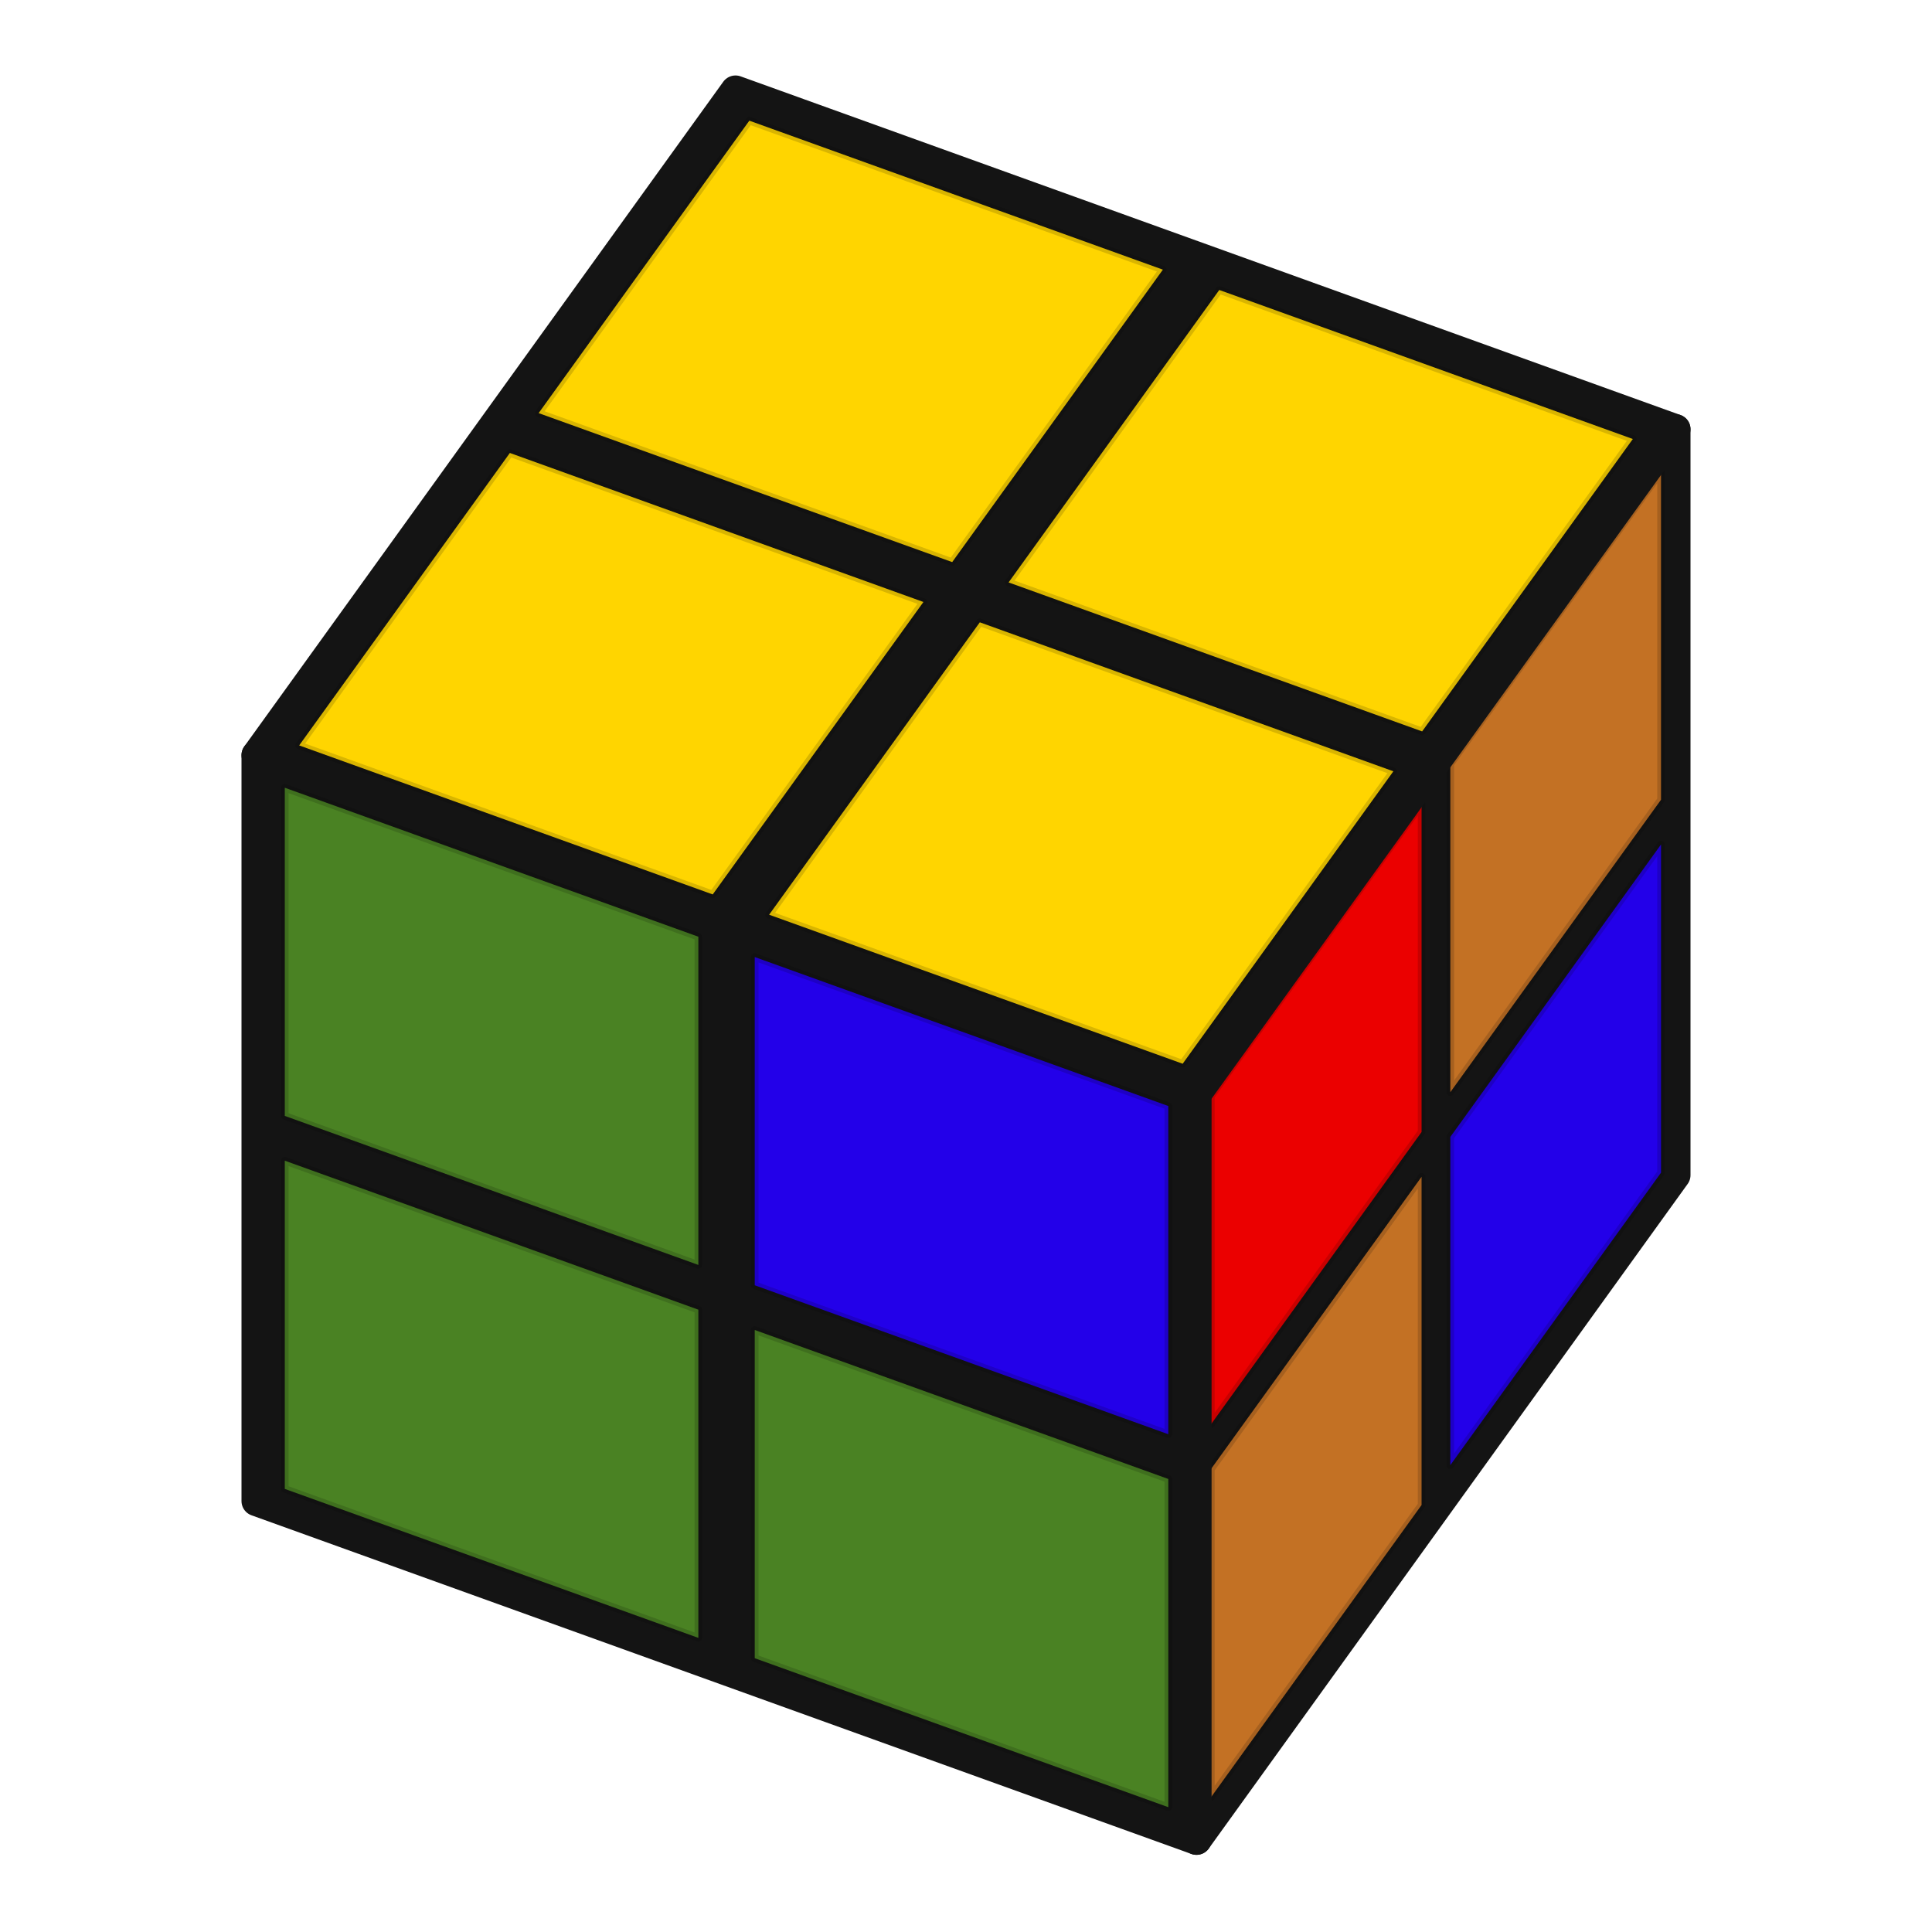
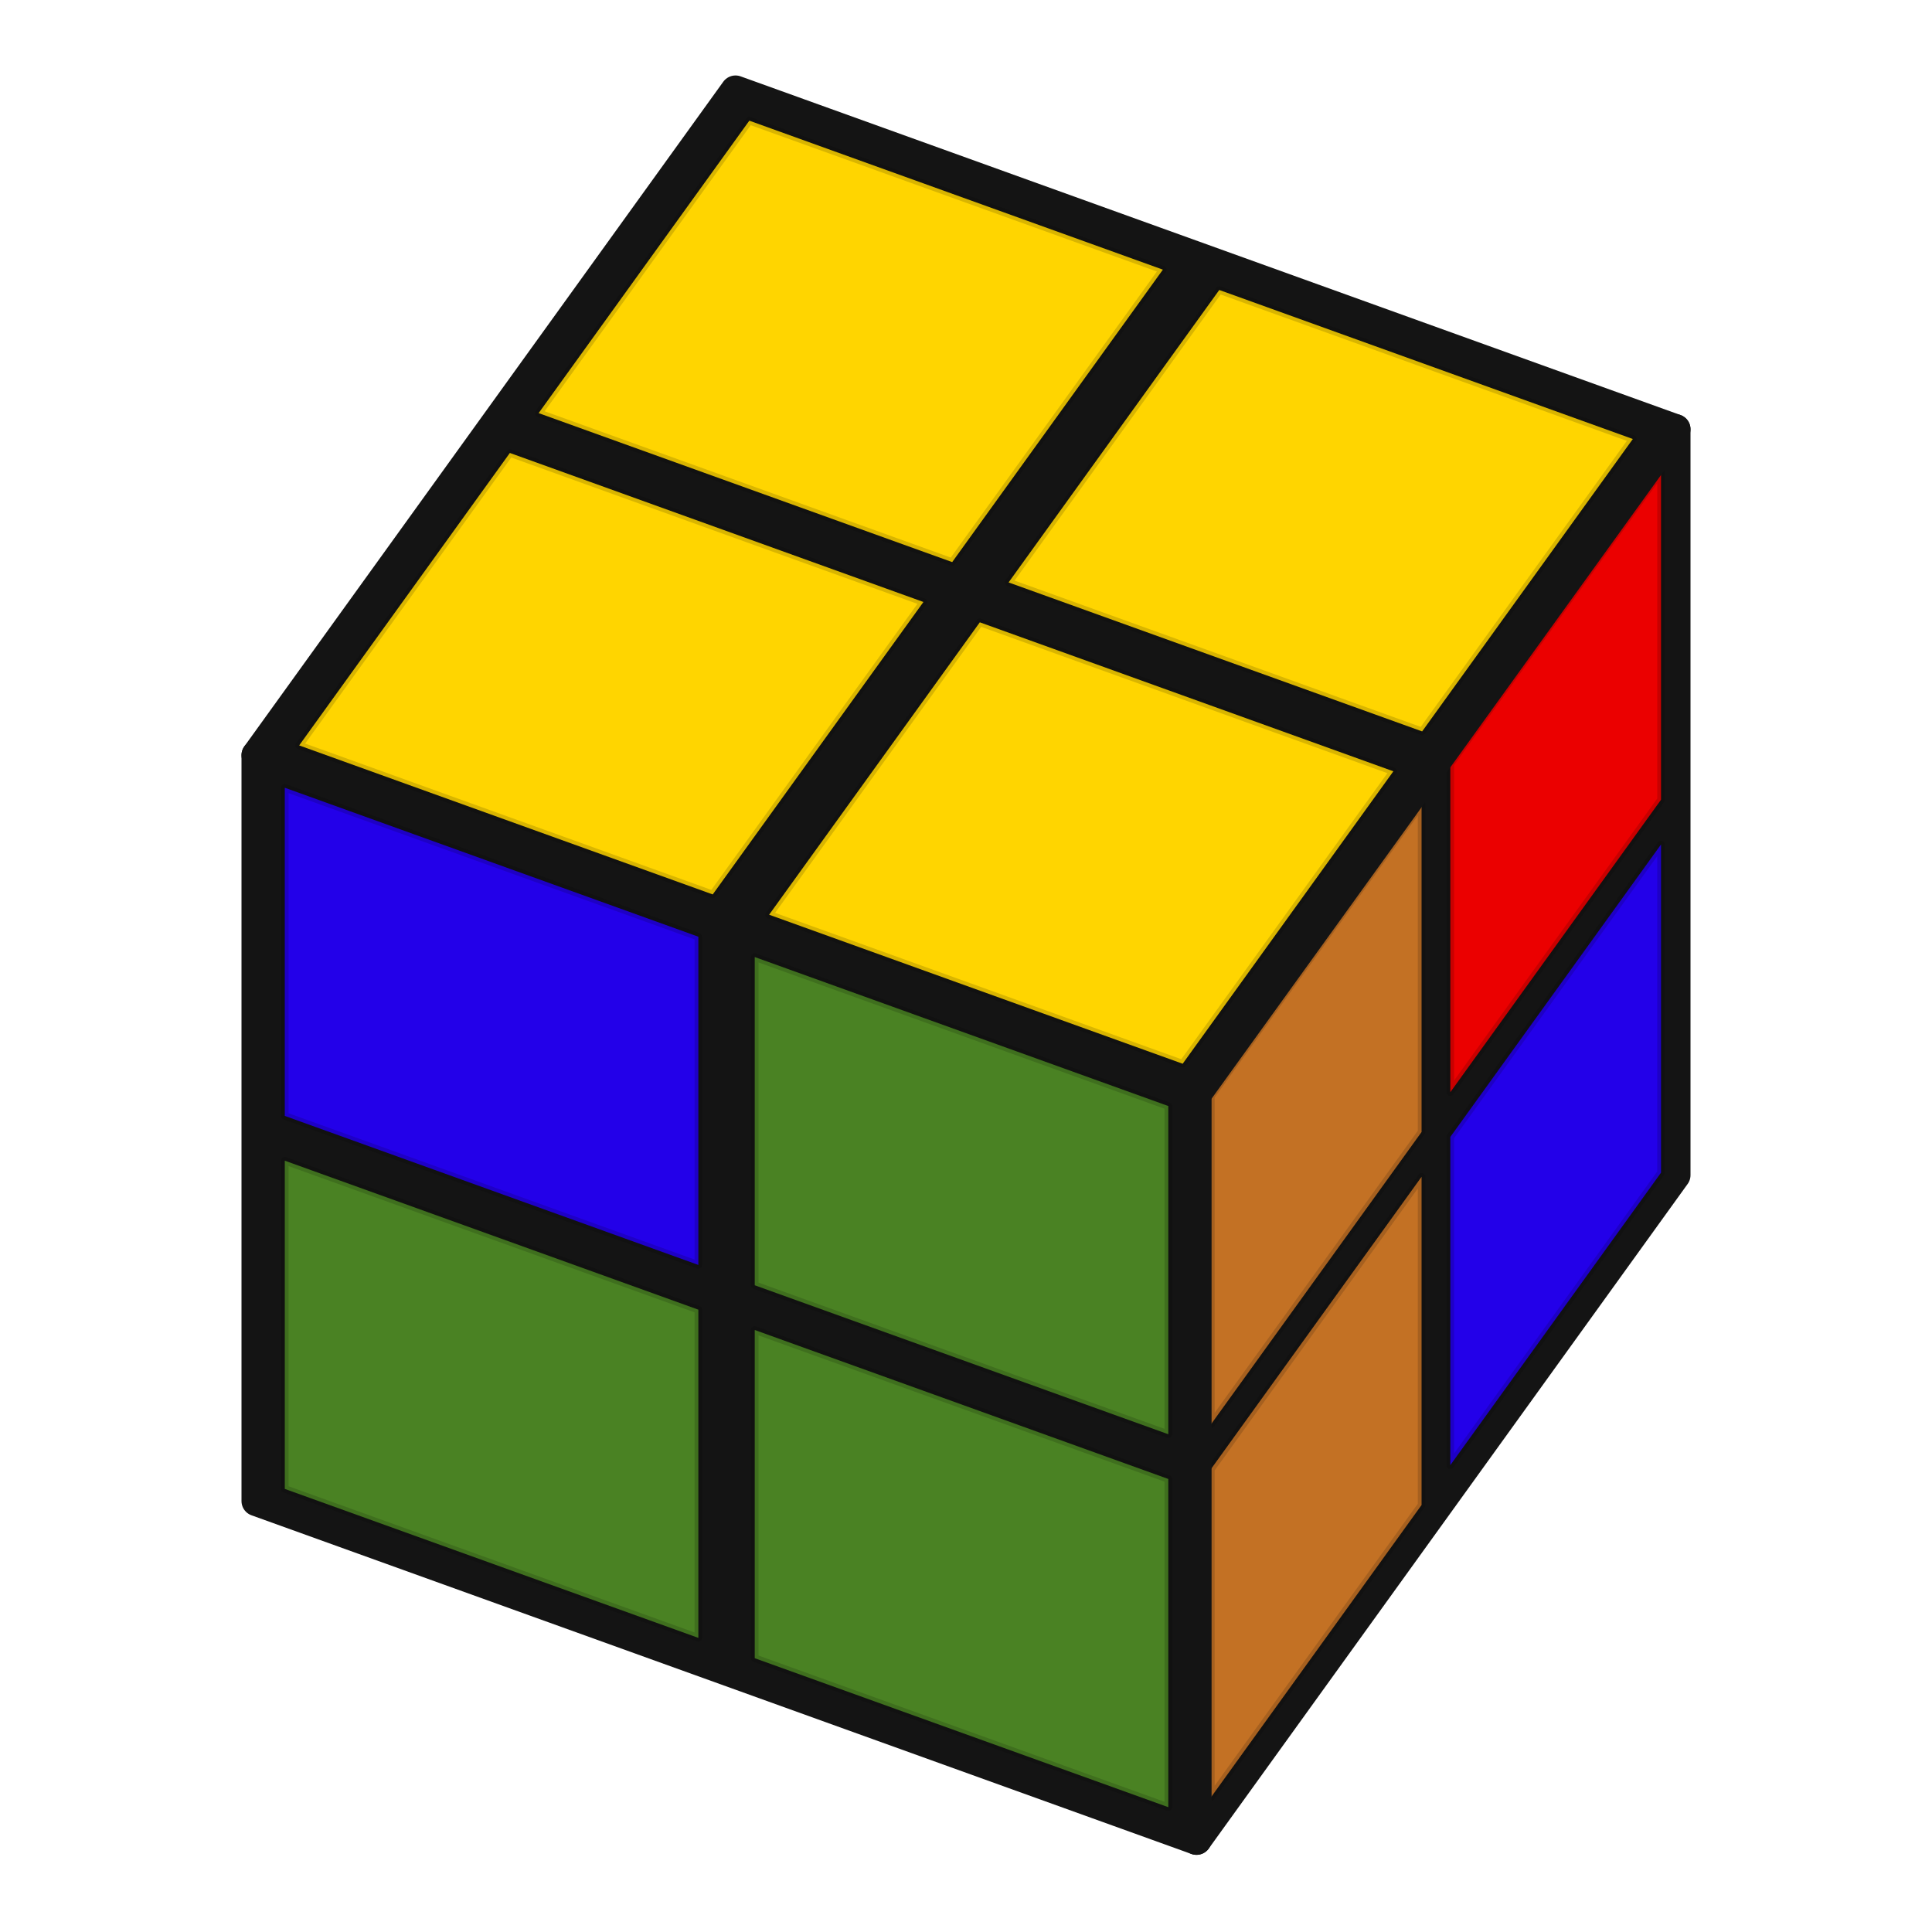
<svg xmlns="http://www.w3.org/2000/svg" width="256" height="256" viewBox="0 0 256 256" fill="none">
  <path d="M158.541 243.776L222 155.71V56.875L158.541 144.934V243.776Z" fill="#141414" stroke-width="4" stroke-linejoin="round" stroke="#141414" />
  <path d="M160.448 238.165L188.365 199.422V155.932L160.448 194.676V238.165Z" fill="#C37124" stroke-linejoin="round" stroke="black" stroke-opacity="0.15" />
-   <path d="M160.448 188.748L188.365 149.998V106.515L160.448 145.259V188.748Z" fill="#EB0000" stroke-linejoin="round" stroke="black" stroke-opacity="0.15" />
+   <path d="M160.448 188.748L188.365 149.998V106.515L160.448 145.259V188.748Z" fill="#C37124" stroke-linejoin="round" stroke="black" stroke-opacity="0.15" />
  <path d="M192.177 194.136L220.094 155.386V111.896L192.177 150.646V194.136Z" fill="#2300E9" stroke-linejoin="round" stroke="black" stroke-opacity="0.15" />
-   <path d="M192.177 144.718L220.094 105.968V62.478L192.177 101.228V144.718Z" fill="#C37124" stroke-linejoin="round" stroke="black" stroke-opacity="0.15" />
+   <path d="M192.177 144.718L220.094 105.968V62.478L192.177 101.228V144.718Z" fill="#EB0000" stroke-linejoin="round" stroke="black" stroke-opacity="0.15" />
  <path d="M34 198.901L158.541 243.776V144.934L34 100.066V198.901Z" fill="#141414" stroke-width="4" stroke-linejoin="round" stroke="#141414" />
  <path d="M37.736 197.287L92.535 217.027V173.538L37.736 153.797V197.287Z" fill="#4A8223" stroke-linejoin="round" stroke="black" stroke-opacity="0.15" />
-   <path d="M37.736 147.863L92.535 167.61V124.12L37.736 104.38V147.863Z" fill="#4A8223" stroke-linejoin="round" stroke="black" stroke-opacity="0.15" />
+   <path d="M37.736 147.863L92.535 167.61V124.12L37.736 104.38V147.863Z" fill="#2300E9" stroke-linejoin="round" stroke="black" stroke-opacity="0.15" />
  <path d="M100.007 219.721L154.806 239.461V195.972L100.007 176.231V219.721Z" fill="#4A8223" stroke-linejoin="round" stroke="black" stroke-opacity="0.15" />
-   <path d="M100.007 170.304L154.806 190.044V146.555L100.007 126.814V170.304Z" fill="#2300E9" stroke-linejoin="round" stroke="black" stroke-opacity="0.15" />
+   <path d="M100.007 170.304L154.806 190.044V146.555L100.007 126.814V170.304Z" fill="#4A8223" stroke-linejoin="round" stroke="black" stroke-opacity="0.15" />
  <path d="M34 100.066L158.541 144.934L222 56.875L97.459 12L34 100.066Z" fill="#141414" stroke-width="4" stroke-linejoin="round" stroke="#141414" />
  <path d="M39.642 98.77L94.441 118.516L122.358 79.766L67.559 60.02L39.642 98.77Z" fill="#FFD500" stroke-linejoin="round" stroke="black" stroke-opacity="0.15" />
  <path d="M71.371 54.74L126.17 74.481L154.087 35.73L99.289 15.99L71.371 54.74Z" fill="#FFD500" stroke-linejoin="round" stroke="black" stroke-opacity="0.15" />
  <path d="M101.913 121.204L156.711 140.951L184.629 102.201L129.83 82.46L101.913 121.204Z" fill="#FFD500" stroke-linejoin="round" stroke="black" stroke-opacity="0.15" />
  <path d="M133.642 77.174L188.441 96.915L216.358 58.171L161.559 38.424L133.642 77.174Z" fill="#FFD500" stroke-linejoin="round" stroke="black" stroke-opacity="0.15" />
</svg>
